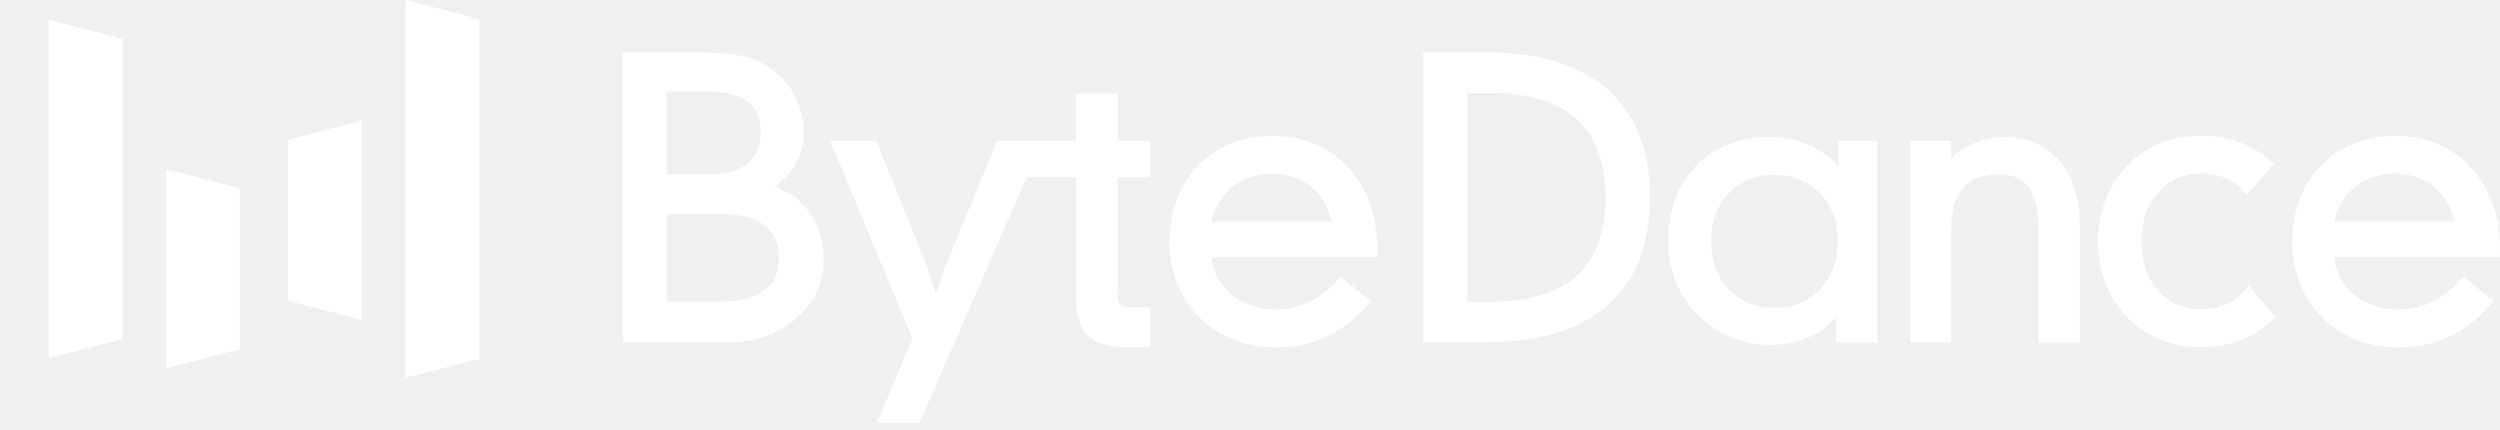
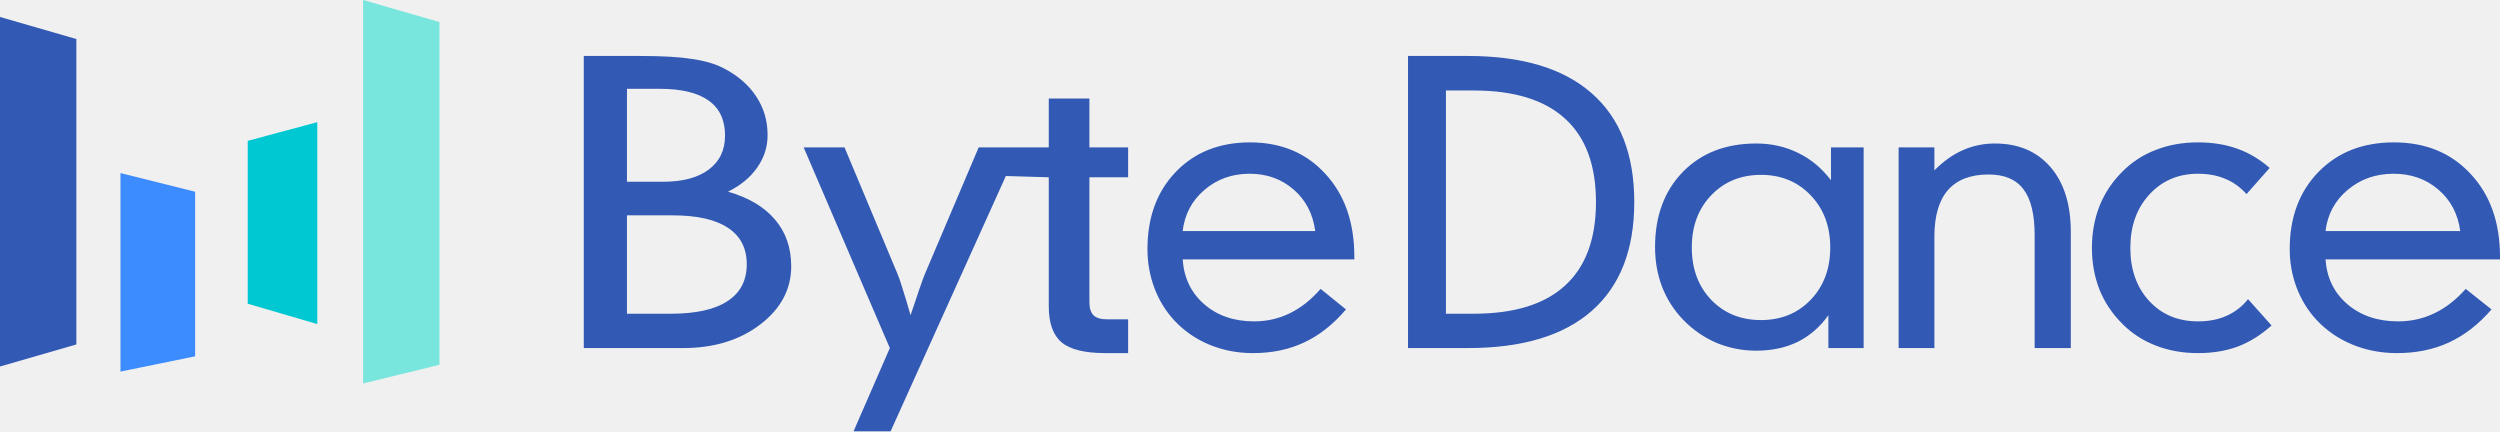
- <svg xmlns="http://www.w3.org/2000/svg" width="256" height="44" viewBox="0 0 256 44" fill="none">
-   <path d="M79.338 19.096C80.173 18.517 80.85 17.808 81.339 16.997C81.973 15.969 82.29 14.825 82.29 13.58C82.29 12.104 81.944 10.757 81.267 9.57C80.591 8.383 79.597 7.398 78.316 6.631C77.553 6.182 76.603 5.849 75.466 5.646C74.343 5.458 72.817 5.357 70.917 5.357H63.791V35.051H74.617C77.352 35.051 79.684 34.226 81.526 32.619C83.383 30.997 84.334 28.956 84.334 26.567C84.334 24.656 83.844 23.02 82.865 21.717C82.045 20.588 80.85 19.704 79.338 19.096ZM76.603 16.707C75.74 17.446 74.487 17.822 72.86 17.822H68.283V9.367H72.616C74.401 9.367 75.74 9.729 76.618 10.453C77.481 11.162 77.899 12.205 77.899 13.624C77.87 14.97 77.453 15.984 76.603 16.707ZM68.268 21.905H73.724C75.74 21.905 77.28 22.296 78.287 23.063C79.281 23.816 79.756 24.902 79.756 26.379C79.756 27.884 79.266 28.985 78.244 29.738C77.208 30.505 75.639 30.896 73.58 30.896H68.283V21.905H68.268Z" fill="white" />
-   <path d="M114.42 9.57H110.159V14.42H106.762H103.624H102.098L96.829 27.233C96.743 27.45 96.57 27.913 96.325 28.652C96.181 29.086 96.023 29.593 95.836 30.143C95.663 29.549 95.519 29.028 95.375 28.594C95.073 27.624 94.957 27.349 94.914 27.233L89.732 14.42H85.01L93.432 34.675L89.804 43.303H94.151L105.15 18.126H110.174V30.549C110.174 32.315 110.591 33.603 111.412 34.385C112.232 35.153 113.585 35.558 115.442 35.558H117.774V31.461H115.558C115.14 31.461 114.852 31.374 114.679 31.186C114.507 30.983 114.42 30.635 114.42 30.143V18.141H117.774V14.42H114.42V9.57Z" fill="white" />
-   <path d="M130.313 13.928C127.189 13.928 124.627 14.956 122.683 16.968C120.74 18.98 119.761 21.645 119.761 24.887C119.761 26.263 119.991 27.595 120.466 28.84C120.927 30.1 121.618 31.214 122.496 32.17C123.489 33.256 124.713 34.096 126.095 34.689C127.477 35.268 129.003 35.572 130.601 35.572C132.53 35.572 134.3 35.21 135.841 34.486C137.381 33.763 138.821 32.633 140.116 31.113L140.361 30.823L137.266 28.319L137.036 28.594C136.157 29.607 135.179 30.389 134.113 30.91C133.062 31.432 131.925 31.692 130.702 31.692C128.816 31.692 127.232 31.157 126.009 30.085C124.871 29.101 124.224 27.855 124.051 26.306H141.038V25.669C141.038 22.18 140.044 19.328 138.086 17.2C136.1 15.014 133.494 13.928 130.313 13.928ZM126.037 19.285C127.203 18.286 128.629 17.779 130.27 17.779C131.882 17.779 133.278 18.271 134.401 19.256C135.423 20.153 136.071 21.311 136.345 22.701H124.065C124.31 21.34 124.972 20.197 126.037 19.285Z" fill="white" />
-   <path d="M164.617 9.136C161.753 6.631 157.52 5.357 152.064 5.357H145.73V35.051H152.064C157.52 35.051 161.753 33.777 164.617 31.272C167.496 28.753 168.965 25.032 168.965 20.211C168.965 15.39 167.496 11.669 164.617 9.136ZM152.626 30.91H150.236V9.526H152.626C156.541 9.526 159.507 10.424 161.479 12.219C163.437 14 164.416 16.679 164.416 20.226C164.416 23.744 163.423 26.437 161.479 28.218C159.521 29.998 156.541 30.91 152.626 30.91Z" fill="white" />
-   <path d="M188.269 17.026C187.477 16.186 186.57 15.506 185.563 14.999C184.253 14.348 182.799 14.029 181.23 14.029C178.12 14.029 175.587 15.014 173.686 16.968C171.786 18.923 170.836 21.514 170.836 24.67C170.836 26.133 171.081 27.494 171.556 28.739C172.031 29.984 172.765 31.128 173.715 32.127C174.709 33.154 175.875 33.951 177.156 34.501C178.437 35.037 179.805 35.312 181.23 35.312C182.828 35.312 184.267 35.008 185.505 34.4C186.441 33.936 187.29 33.299 188.01 32.488V35.066H192.242V14.42H188.269V17.026ZM186.369 19.806C187.578 21.08 188.197 22.73 188.197 24.714C188.197 26.712 187.578 28.362 186.369 29.636C185.16 30.896 183.591 31.533 181.705 31.533C179.819 31.533 178.25 30.896 177.041 29.636C175.831 28.377 175.212 26.726 175.212 24.714C175.212 22.716 175.831 21.065 177.041 19.791C178.25 18.532 179.819 17.895 181.705 17.895C183.591 17.895 185.16 18.532 186.369 19.806Z" fill="white" />
-   <path d="M205.27 14.029C204.119 14.029 203.025 14.261 202.017 14.724C201.254 15.072 200.505 15.564 199.786 16.201V14.42H195.582V35.051H199.786V23.657C199.786 21.702 200.203 20.226 201.009 19.27C201.801 18.329 203.039 17.851 204.651 17.851C206.076 17.851 207.084 18.271 207.732 19.154C208.394 20.052 208.74 21.514 208.74 23.512V35.066H212.972V23.165C212.972 20.356 212.281 18.126 210.913 16.505C209.546 14.869 207.645 14.029 205.27 14.029Z" fill="white" />
-   <path d="M229.944 29.607C229.412 30.288 228.778 30.809 228.03 31.142C227.281 31.49 226.403 31.663 225.41 31.663C223.581 31.663 222.127 31.041 220.99 29.752C219.853 28.478 219.277 26.784 219.277 24.743C219.277 22.701 219.867 21.008 221.019 19.704C222.171 18.401 223.61 17.765 225.424 17.765C226.345 17.765 227.18 17.924 227.9 18.228C228.605 18.532 229.253 19.01 229.815 19.661L230.088 19.98L232.838 16.794L232.564 16.548C231.6 15.665 230.52 14.999 229.34 14.565C228.173 14.13 226.849 13.913 225.41 13.913C223.898 13.913 222.487 14.174 221.22 14.666C219.954 15.173 218.816 15.926 217.881 16.91C216.873 17.924 216.11 19.111 215.606 20.443C215.088 21.76 214.829 23.208 214.829 24.743C214.829 26.277 215.088 27.725 215.606 29.028C216.124 30.346 216.887 31.533 217.881 32.546C218.816 33.517 219.954 34.269 221.235 34.776C222.516 35.283 223.912 35.543 225.424 35.543C226.878 35.543 228.217 35.312 229.397 34.863C230.578 34.414 231.7 33.69 232.766 32.706L233.039 32.46L230.246 29.231L229.944 29.607Z" fill="white" />
-   <path d="M256 25.64C256 22.151 255.007 19.299 253.049 17.171C251.077 15.028 248.471 13.928 245.275 13.928C242.151 13.928 239.589 14.956 237.646 16.968C235.702 18.98 234.723 21.645 234.723 24.887C234.723 26.263 234.954 27.595 235.429 28.84C235.889 30.1 236.58 31.214 237.459 32.17C238.452 33.256 239.675 34.096 241.057 34.689C242.439 35.268 243.965 35.572 245.563 35.572C247.492 35.572 249.263 35.21 250.803 34.486C252.343 33.763 253.783 32.633 255.079 31.113L255.323 30.823L252.228 28.319L251.998 28.594C251.12 29.607 250.127 30.389 249.076 30.91C248.025 31.432 246.888 31.692 245.664 31.692C243.778 31.692 242.195 31.157 240.971 30.085C239.834 29.086 239.186 27.855 239.013 26.306H255.986V25.64H256ZM241 19.285C242.166 18.286 243.591 17.779 245.232 17.779C246.844 17.779 248.241 18.271 249.364 19.256C250.386 20.153 251.033 21.311 251.307 22.701H239.028C239.287 21.34 239.949 20.197 241 19.285Z" fill="white" />
-   <path d="M12.558 34.718L5 36.658V2.027L12.558 3.982V34.718Z" fill="white" />
-   <path d="M49.079 36.745L41.507 38.685V0L49.079 1.955V36.745Z" fill="white" />
-   <path d="M24.549 35.761L16.991 37.715V17.316L24.549 19.27V35.761Z" fill="white" />
-   <path d="M29.487 14.304L37.059 12.35V32.749L29.487 30.795V14.304Z" fill="white" />
+ <svg xmlns="http://www.w3.org/2000/svg" version="1.0" width="1621.904" height="279.815" viewBox="0 0 16219.041 2798.148" preserveAspectRatio="xMidYMid meet" id="svg30">
+   <defs id="defs34" />
+   <g id="g68" transform="translate(-5889.244,-88.06346)">
+     <path style="fill:#3259b4;fill-opacity:1;stroke:none;stroke-width:10px;stroke-linecap:butt;stroke-linejoin:miter;stroke-opacity:1" d="m 5889.244,198.143 495.357,143.103 V 2322.674 l -495.357,143.103 z" id="path58" />
+     <path style="fill:#3c8cff;fill-opacity:1;stroke:none;stroke-width:10px;stroke-linecap:butt;stroke-linejoin:miter;stroke-opacity:1" d="m 6670.807,1210.873 484.349,121.087 v 1067.77 l -484.349,99.071 z" id="path60" />
+     <path style="fill:#00c8d2;fill-opacity:1;stroke:none;stroke-width:10px;stroke-linecap:butt;stroke-linejoin:miter;stroke-opacity:1" d="M 7496.402,1001.722 7947.727,880.635 V 2190.579 l -451.325,-132.095 z" id="path62" />
+     <path style="fill:#78e6dd;fill-opacity:1;stroke:none;stroke-width:10px;stroke-linecap:butt;stroke-linejoin:miter;stroke-opacity:1" d="m 8244.942,88.063 495.357,143.103 V 2454.769 l -495.357,121.087 z" id="path64" />
+     <path id="path49" style="font-style:normal;font-variant:normal;font-weight:normal;font-stretch:normal;font-size:2647.62px;line-height:1.25;font-family:'Geometr706 Md BT';-inkscape-font-specification:'Geometr706 Md BT';letter-spacing:0px;word-spacing:0px;fill:#3259b4;fill-opacity:1;stroke-width:93.437" d="m 20976.329,1586.941 h 874.026 q -22.003,-165.89 -141.8,-268.814 -119.796,-102.924 -290.934,-102.924 -173.582,0 -298.269,105.346 -123.464,104.135 -143.023,266.392 z m 0,184.053 q 12.225,179.209 141.8,290.61 130.799,111.4 328.83,111.4 127.13,0 237.149,-53.279 110.016,-53.279 201.697,-157.414 l 167.471,133.196 q -125.909,145.305 -276.266,214.325 -149.134,69.02 -337.385,69.02 -155.246,0 -289.713,-55.7 -134.465,-55.7 -231.036,-158.625 -84.347,-90.816 -129.576,-209.481 -45.229,-119.877 -45.229,-250.651 0,-309.984 187.03,-501.302 187.028,-191.318 488.966,-191.318 308.047,0 497.521,204.638 190.697,203.427 190.697,537.628 v 16.952 z m -512.541,-423.806 q -60.745,-67.809 -138.847,-99.292 -76.862,-32.694 -176.038,-32.694 -192.155,0 -316.126,135.618 -122.73,134.407 -122.73,345.099 0,210.692 121.491,343.888 122.73,133.196 317.365,133.196 105.375,0 185.957,-36.326 81.819,-36.326 138.846,-107.768 l 152.484,170.733 q -104.136,93.237 -219.428,136.829 -114.053,42.381 -257.859,42.381 -147.525,0 -272.736,-48.435 -125.209,-48.435 -216.948,-140.462 -97.937,-96.87 -148.765,-221.59 -49.589,-125.931 -49.589,-272.447 0,-146.516 49.589,-272.447 50.828,-125.931 148.765,-222.801 92.978,-93.237 216.948,-140.461 123.971,-48.435 272.736,-48.435 141.326,0 255.38,41.17 115.292,41.17 209.51,124.72 z m -2257.02,998.971 V 1044.469 h 232.044 v 148.938 q 87.633,-88.394 183.906,-130.774 97.507,-43.592 208.592,-43.592 228.34,0 360.407,152.57 132.067,152.57 132.067,420.173 v 754.375 h -234.512 v -731.368 q 0,-204.638 -72.822,-299.086 -71.587,-95.659 -225.871,-95.659 -175.266,0 -264.134,101.713 -87.633,100.503 -87.633,302.719 v 721.681 z m -892.716,-181.631 q 196.244,0 322.659,-131.985 126.414,-131.985 126.414,-339.045 0,-205.849 -126.414,-337.834 -126.415,-133.196 -322.659,-133.196 -196.242,0 -322.659,131.985 -126.414,131.985 -126.414,339.045 0,208.27 126.414,340.256 126.417,130.774 322.659,130.774 z m 665.785,181.631 h -228.75 v -213.114 q -81.87,115.033 -199.856,173.155 -116.783,56.911 -268.481,56.911 -134.843,0 -257.645,-50.857 -121.6,-52.068 -216.712,-150.148 -90.296,-94.448 -136.045,-213.114 -45.751,-118.666 -45.751,-257.916 0,-301.508 179.389,-486.771 180.592,-185.264 476.764,-185.264 149.29,0 273.296,61.755 124.007,60.544 211.895,176.788 v -213.114 h 211.896 z M 15269.933,675.153 V 2123.358 h 180.032 q 393.672,0 592.908,-182.842 200.436,-182.842 200.436,-541.261 0,-359.63 -200.436,-541.261 -199.236,-182.842 -592.908,-182.842 z m 142.825,-224.012 q 528.095,0 802.946,242.175 276.05,240.964 276.05,705.94 0,463.765 -276.05,705.94 -274.851,240.964 -802.946,240.964 h -388.87 V 451.141 Z M 13561.982,1586.941 h 859.921 q -21.648,-165.89 -139.511,-268.814 -117.863,-102.924 -286.24,-102.924 -170.781,0 -293.455,105.346 -121.471,104.135 -140.715,266.392 z m 0,184.053 q 12.028,179.209 139.513,290.61 128.687,111.4 323.522,111.4 125.079,0 233.321,-53.279 108.241,-53.279 198.443,-157.414 l 164.768,133.196 q -123.876,145.305 -271.807,214.325 -146.728,69.02 -331.941,69.02 -152.741,0 -285.037,-55.7 -132.295,-55.7 -227.307,-158.625 -82.985,-90.816 -127.484,-209.481 -44.5,-119.877 -44.5,-250.651 0,-309.984 184.01,-501.302 184.012,-191.318 481.075,-191.318 303.076,0 489.494,204.638 187.618,203.427 187.618,537.628 v 16.952 z m -868.74,-1043.767 v 317.246 h -194.609 -260.176 l -349.805,823.398 c -5.809,13.723 -17.015,44.384 -33.613,92.012 -15.769,46.821 -35.259,104.548 -58.496,173.164 -20.747,-72.653 -38.597,-131.995 -53.535,-178.008 -14.109,-46.013 -24.074,-75.059 -29.883,-87.168 l -344.824,-823.398 h -265.137 l 558.926,1301.68 -235.274,540.059 h 240.254 l 747.813,-1656.27 278.359,8.262 v 837.93 c 0,108.979 28.069,186.871 84.199,233.691 56.129,46.013 150.447,69.023 282.95,69.023 h 147.695 v -219.16 h -138.027 c -39.567,0 -68.551,-8.881 -86.954,-26.641 -17.483,-17.759 -26.23,-46.018 -26.23,-84.766 v -810.078 h 251.211 v -193.73 h -251.211 V 727.227 Z M 9676.595,2346.159 V 451.141 h 367.142 q 212.556,0 335.397,19.374 124.221,18.163 205.655,60.544 139.403,72.652 211.175,184.053 73.153,110.19 73.153,249.44 0,115.033 -67.632,210.692 -66.25,95.659 -189.091,156.203 201.513,58.122 305.031,181.631 104.898,122.298 104.898,302.719 0,224.012 -201.514,377.793 -200.134,152.57 -499.645,152.57 z m 280.187,-1078.889 h 231.879 q 193.233,0 298.13,-78.707 106.278,-78.707 106.278,-221.59 0,-150.148 -106.278,-226.433 -106.278,-76.285 -317.453,-76.285 h -212.556 z m 0,856.088 h 285.708 q 241.541,0 365.762,-81.128 125.601,-81.129 125.601,-239.753 0,-156.203 -121.46,-236.12 -121.461,-81.129 -358.861,-81.129 h -296.75 z" />
+   </g>
</svg>
